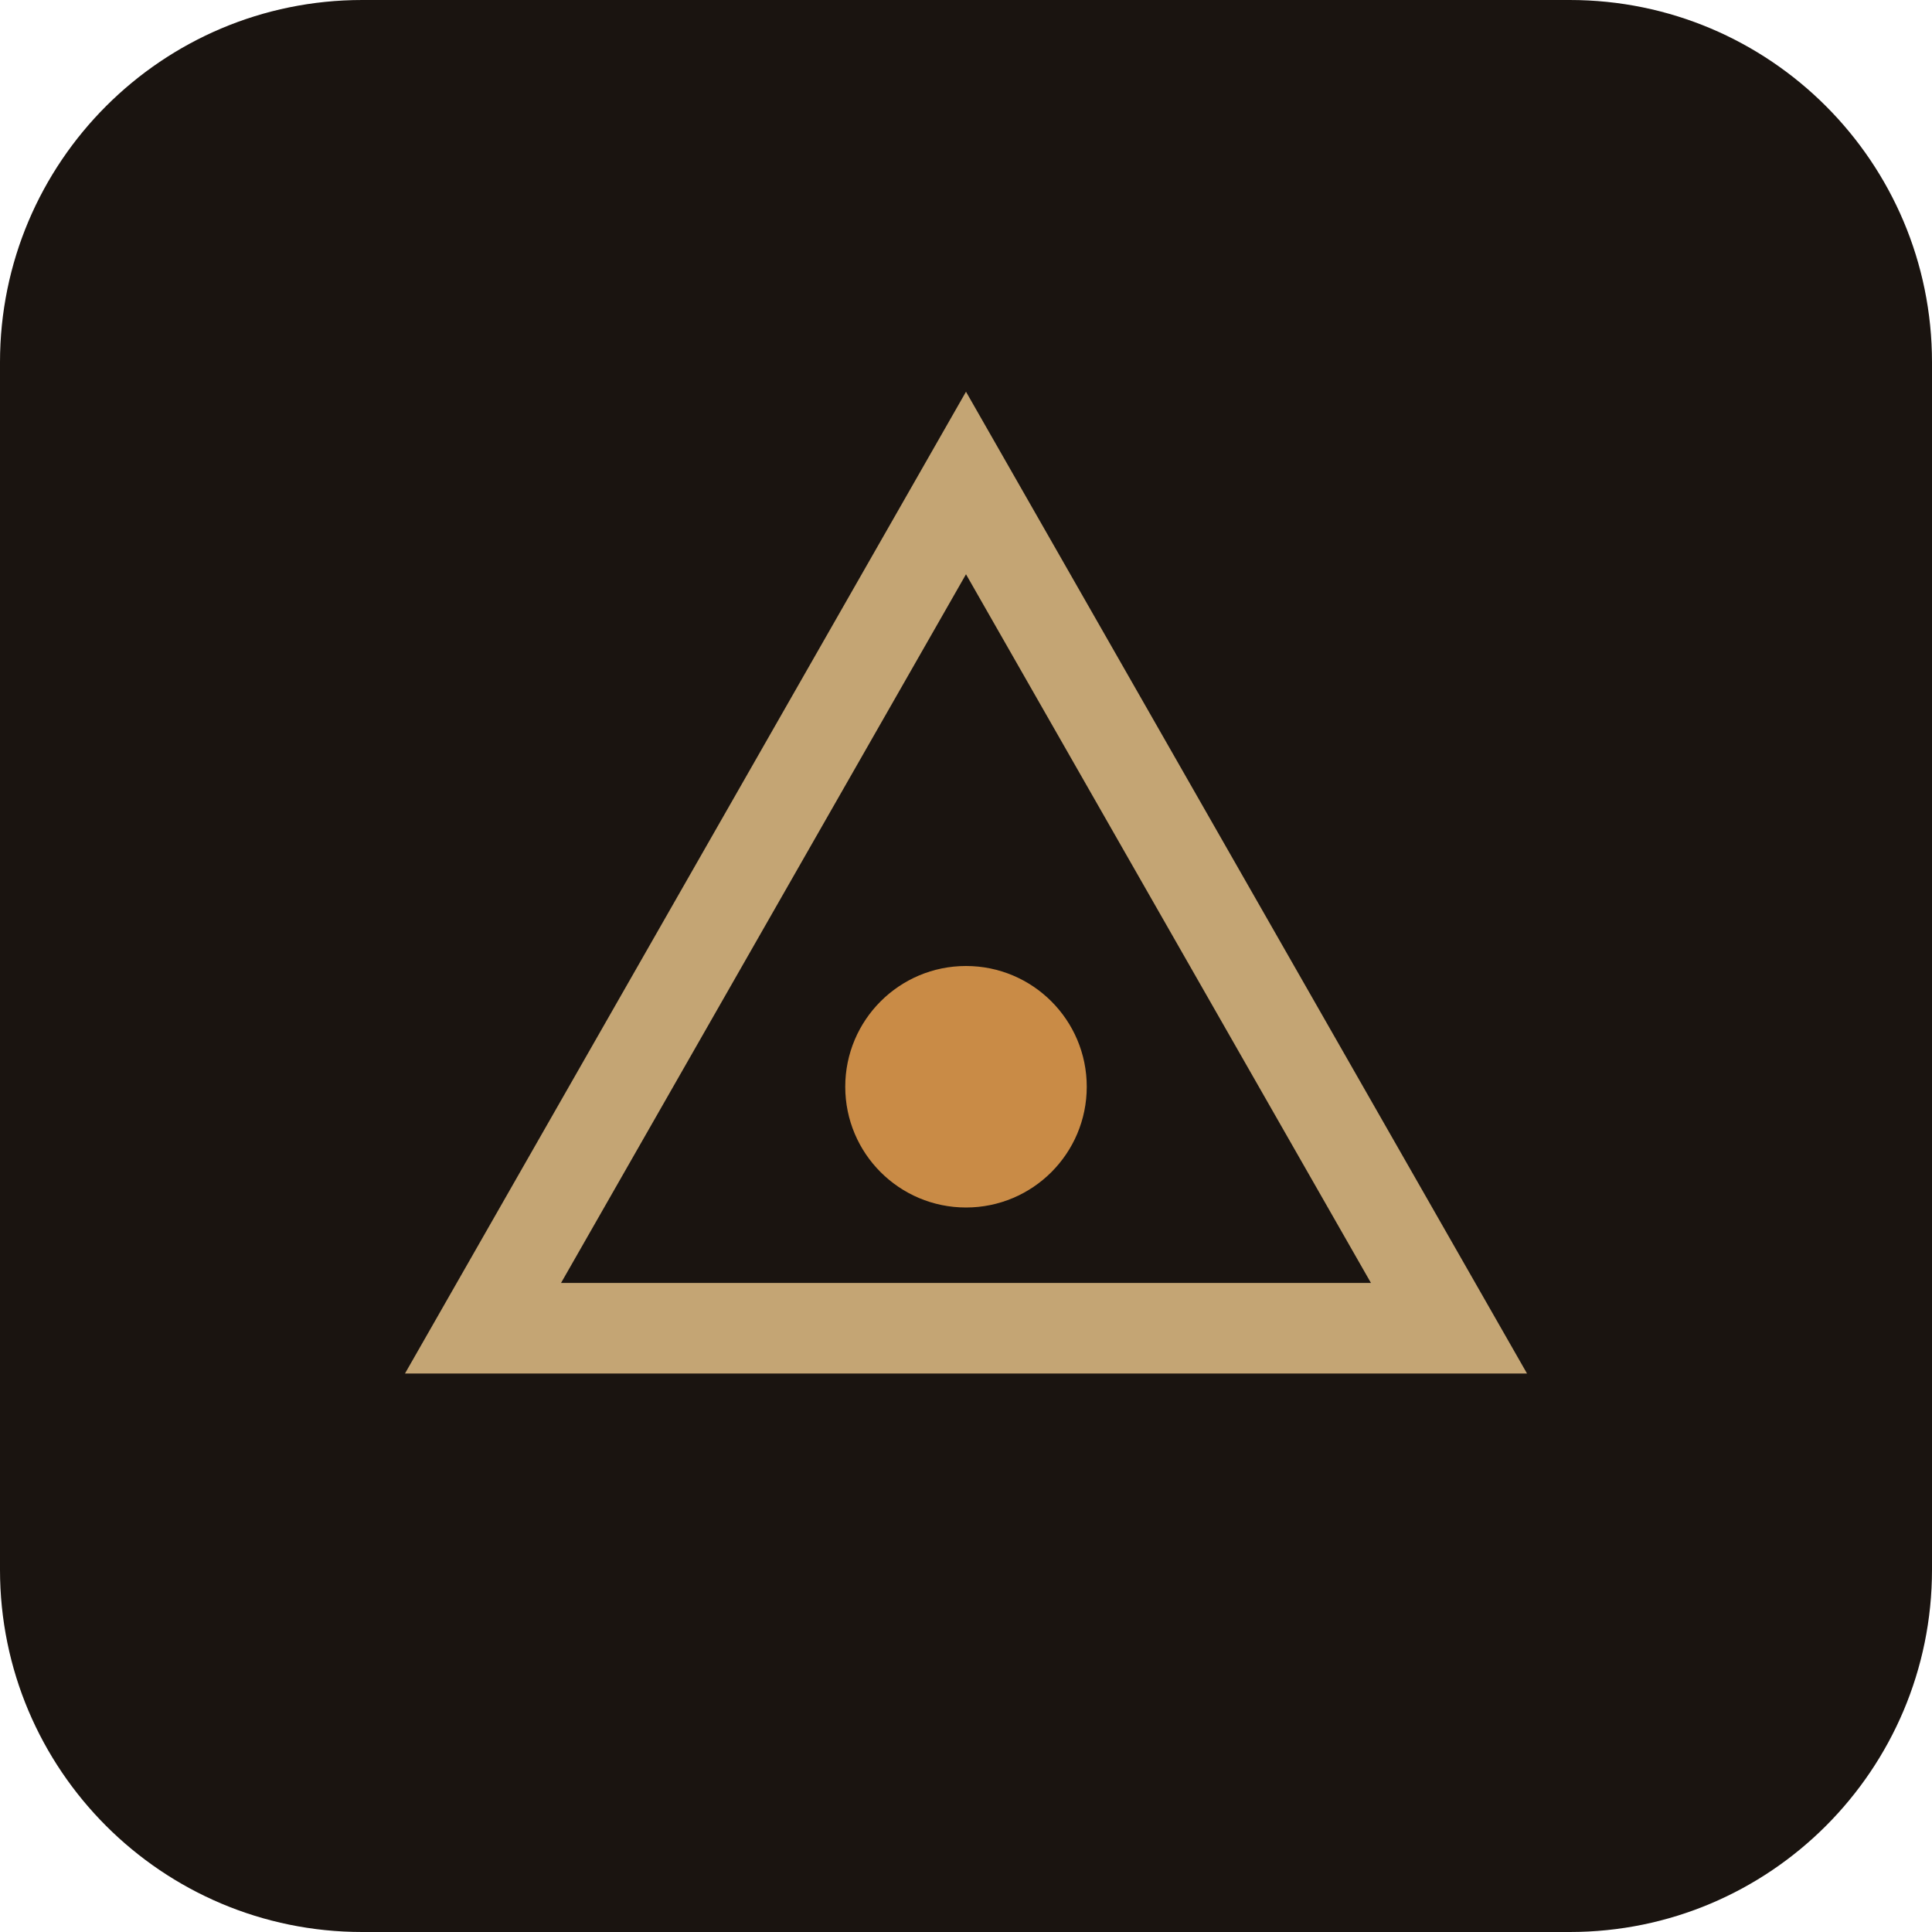
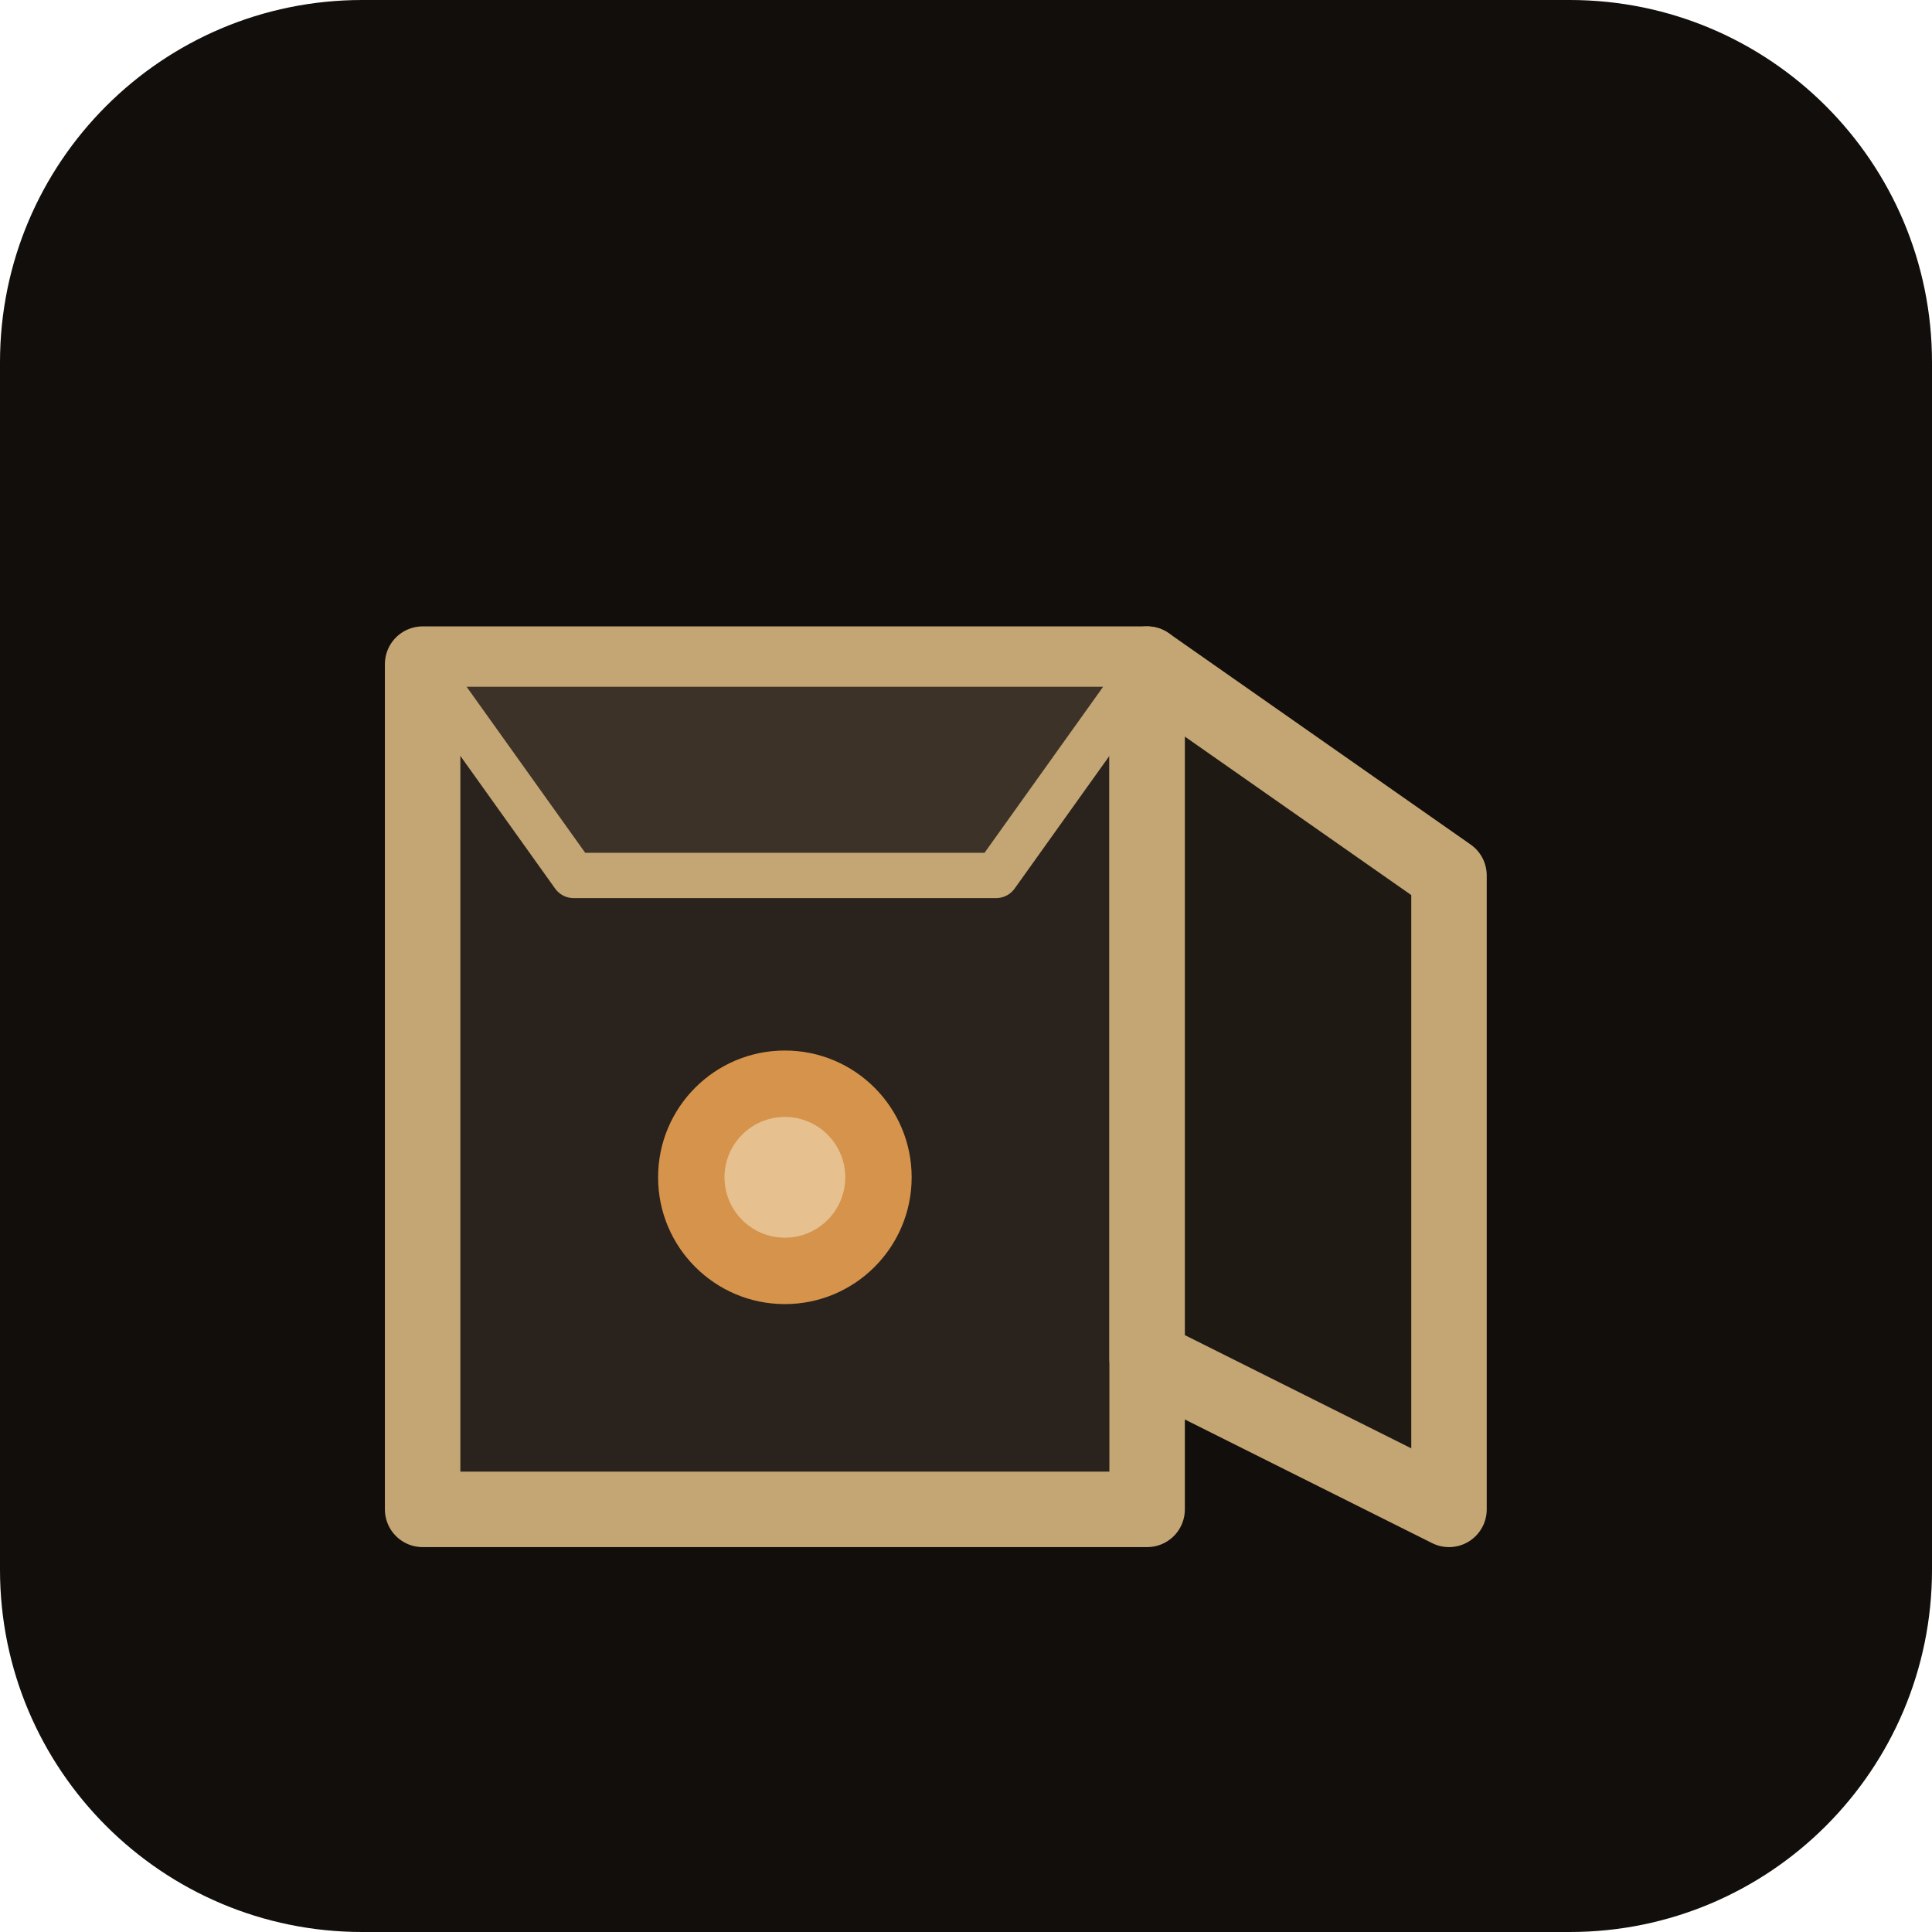
- <svg xmlns="http://www.w3.org/2000/svg" viewBox="0 0 32 32" fill="none">
-   <rect width="32" height="32" rx="6" fill="#1a1410" />
-   <path d="M8 22 L16 8 L24 22 Z" stroke="#c4a574" stroke-width="1.5" fill="none" />
-   <circle cx="16" cy="18" r="2" fill="#e8a050" opacity="0.85" />
+ <svg xmlns="http://www.w3.org/2000/svg" viewBox="0 0 32 32" fill="none" role="img" aria-label="Bedrock cornerstone">
+   <rect width="32" height="32" rx="6" fill="#120e0b" />
+   <path d="M7 11h12v14H7V11z" fill="#2a221c" stroke="#c4a574" stroke-width="1.25" stroke-linejoin="round" />
+   <path d="M7 11h12l-2.5 3.5H9.5L7 11z" fill="#3d3228" stroke="#c4a574" stroke-width="0.75" stroke-linejoin="round" />
+   <path d="M19 11l5 3.5V25l-5-2.5V11z" fill="#1f1914" stroke="#c4a574" stroke-width="1.25" stroke-linejoin="round" />
+   <circle cx="13" cy="19.5" r="2.1" fill="#e8a050" opacity="0.9" />
+   <circle cx="13" cy="19.5" r="1" fill="#f5e6c8" opacity="0.55" />
</svg>
